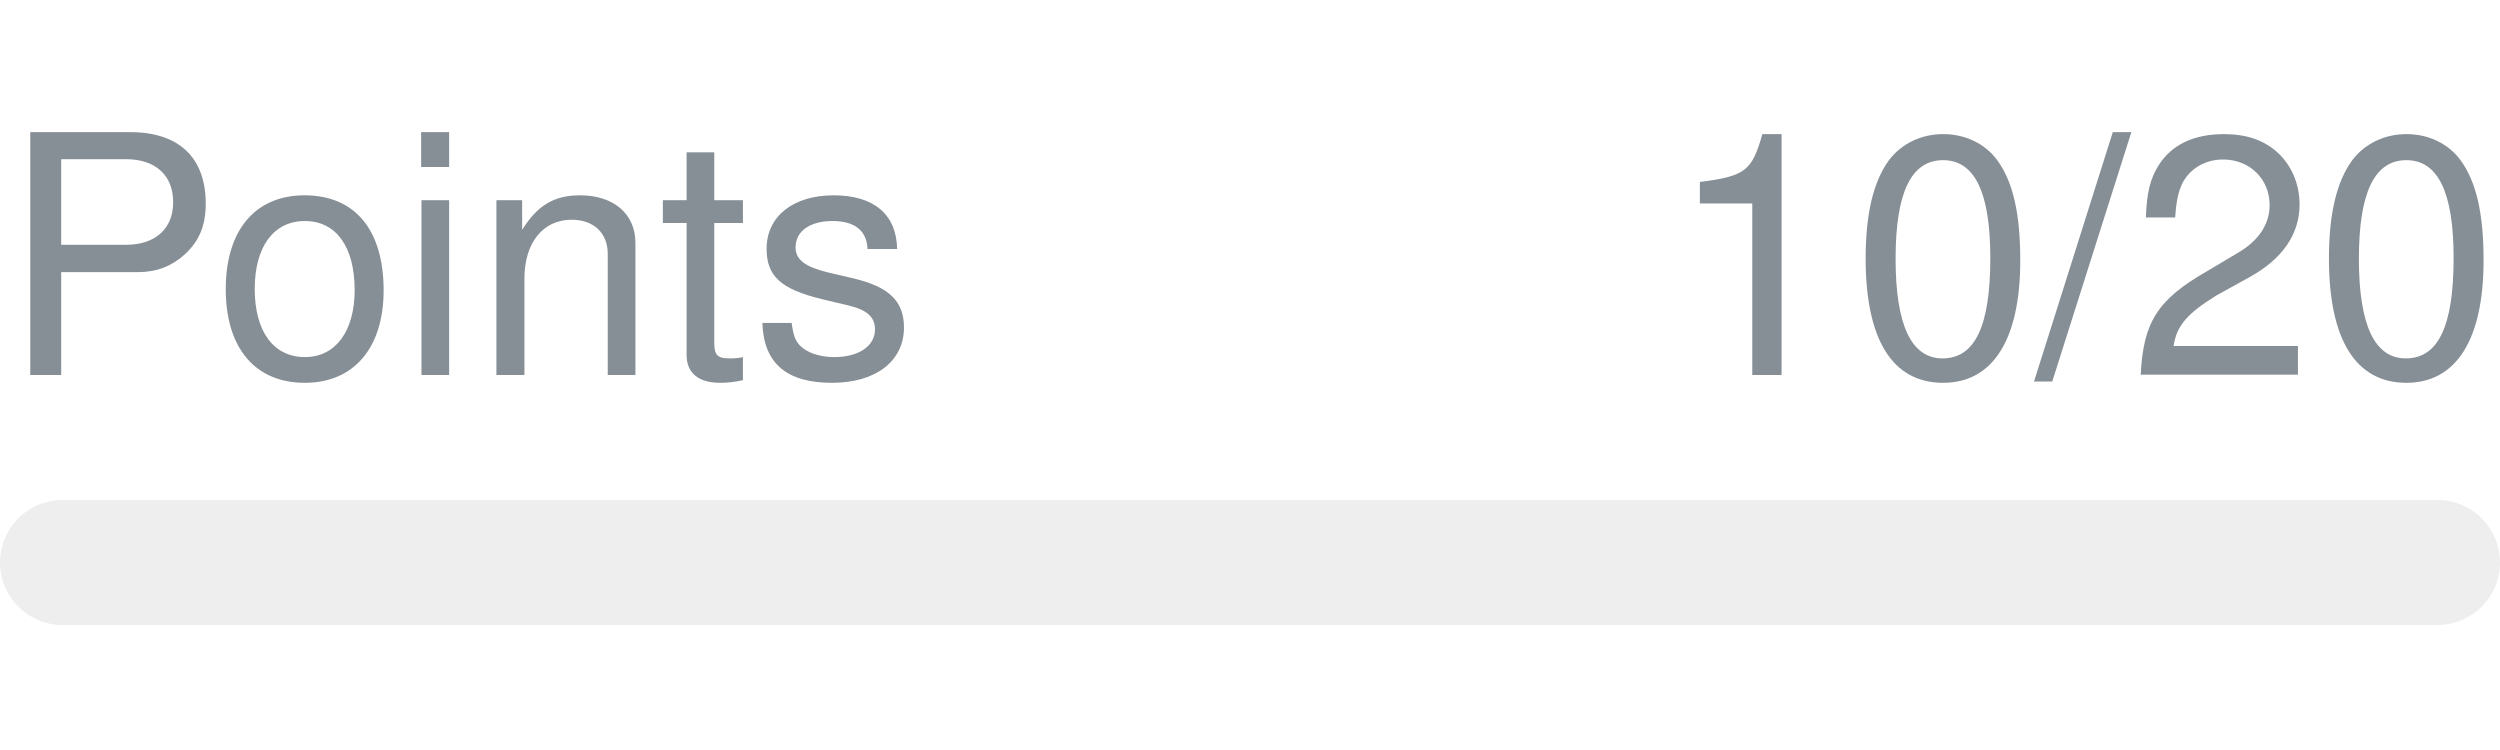
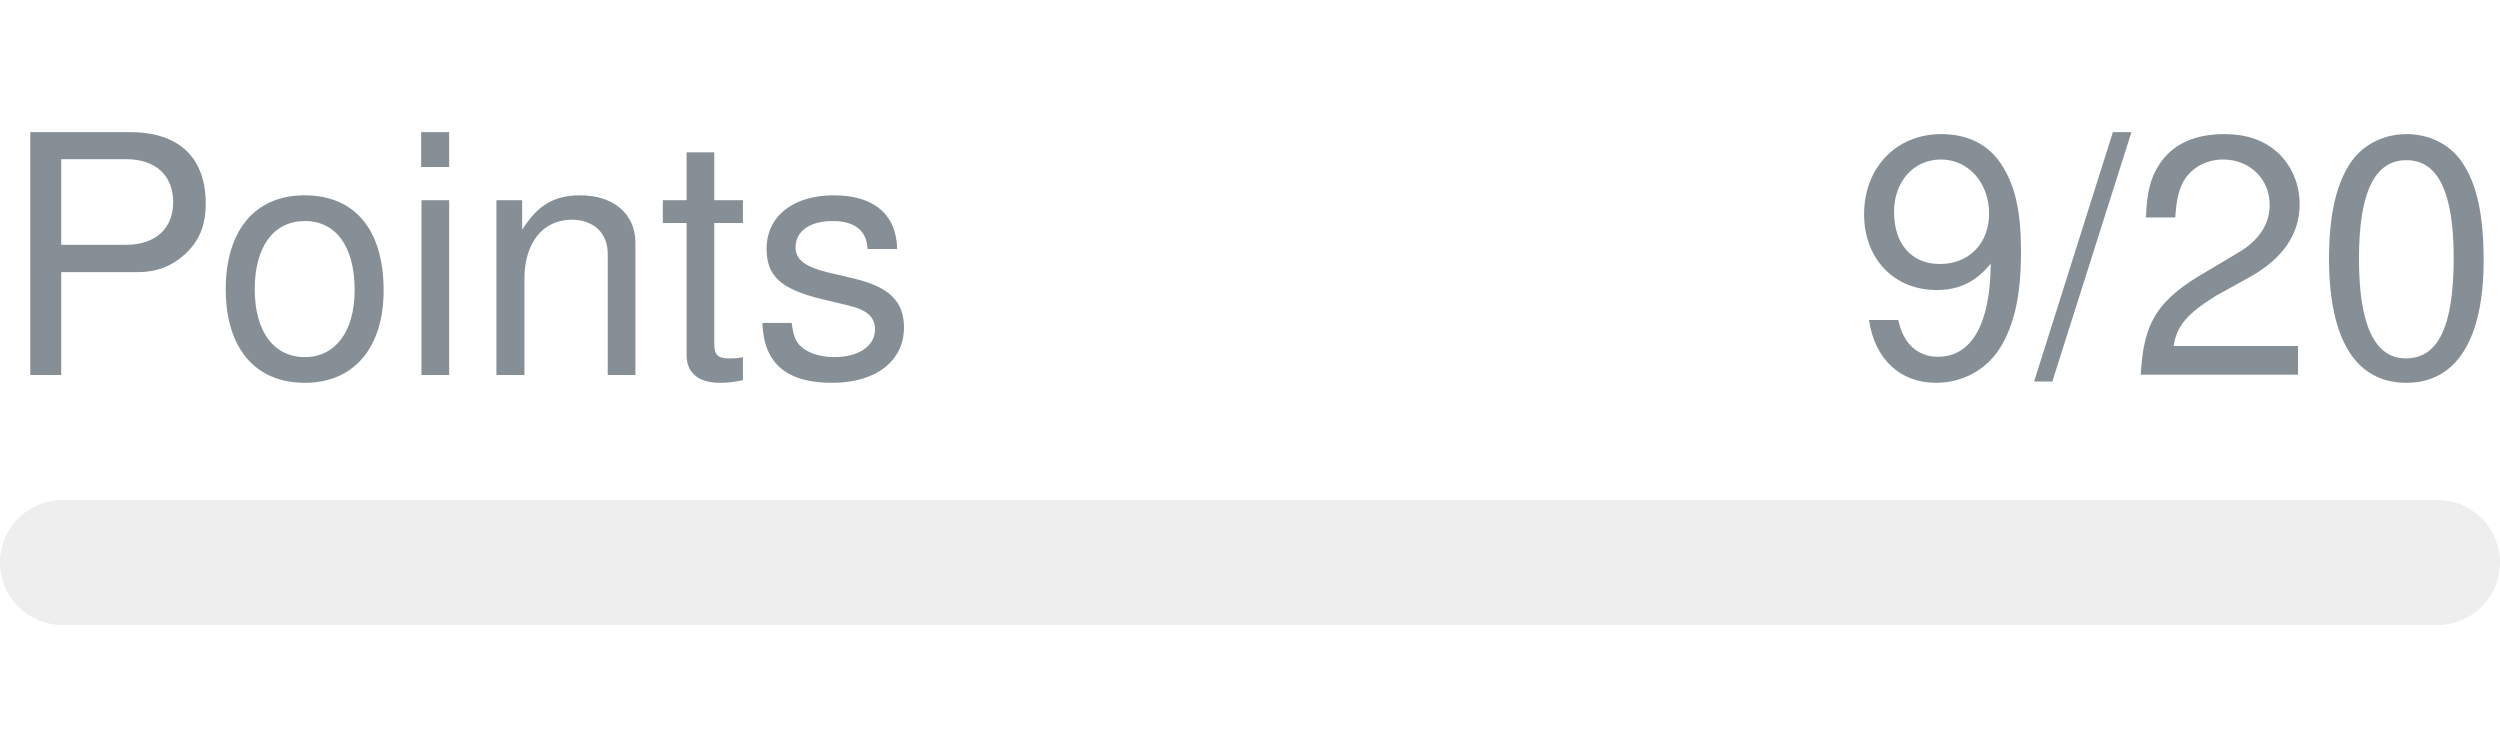
- <svg xmlns="http://www.w3.org/2000/svg" width="120px" height="36px" role="img" aria-label="Points: 10/20">
+ <svg xmlns="http://www.w3.org/2000/svg" width="120px" height="36px" role="img" aria-label="Points: 9/20">
  <svg y="6px" height="16px" font-size="16px" font-family="-apple-system, BlinkMacSystemFont, Segoe UI, Helvetica, Arial, sans-serif, Apple Color Emoji, Segoe UI Emoji" fill="#868E96">
    <text x="0" y="12">Points</text>
-     <text x="120" y="12" text-anchor="end">10/20</text>
+     <text x="120" y="12" text-anchor="end">9/20</text>
  </svg>
  <svg y="24" width="120px" height="6px">
    <rect rx="3" width="100%" height="100%" fill="#EEEEEE" />
    <rect rx="3" width="0%" height="100%" fill="#0170F0" transform="">
-       <animate attributeName="width" begin="0.5s" dur="600ms" from="0%" to="50%" repeatCount="1" fill="freeze" calcMode="spline" keyTimes="0; 1" keySplines="0.3, 0.61, 0.355, 1" />
+       <animate attributeName="width" begin="0.5s" dur="600ms" from="0%" to="45%" repeatCount="1" fill="freeze" calcMode="spline" keyTimes="0; 1" keySplines="0.3, 0.61, 0.355, 1" />
    </rect>
  </svg>
</svg>
